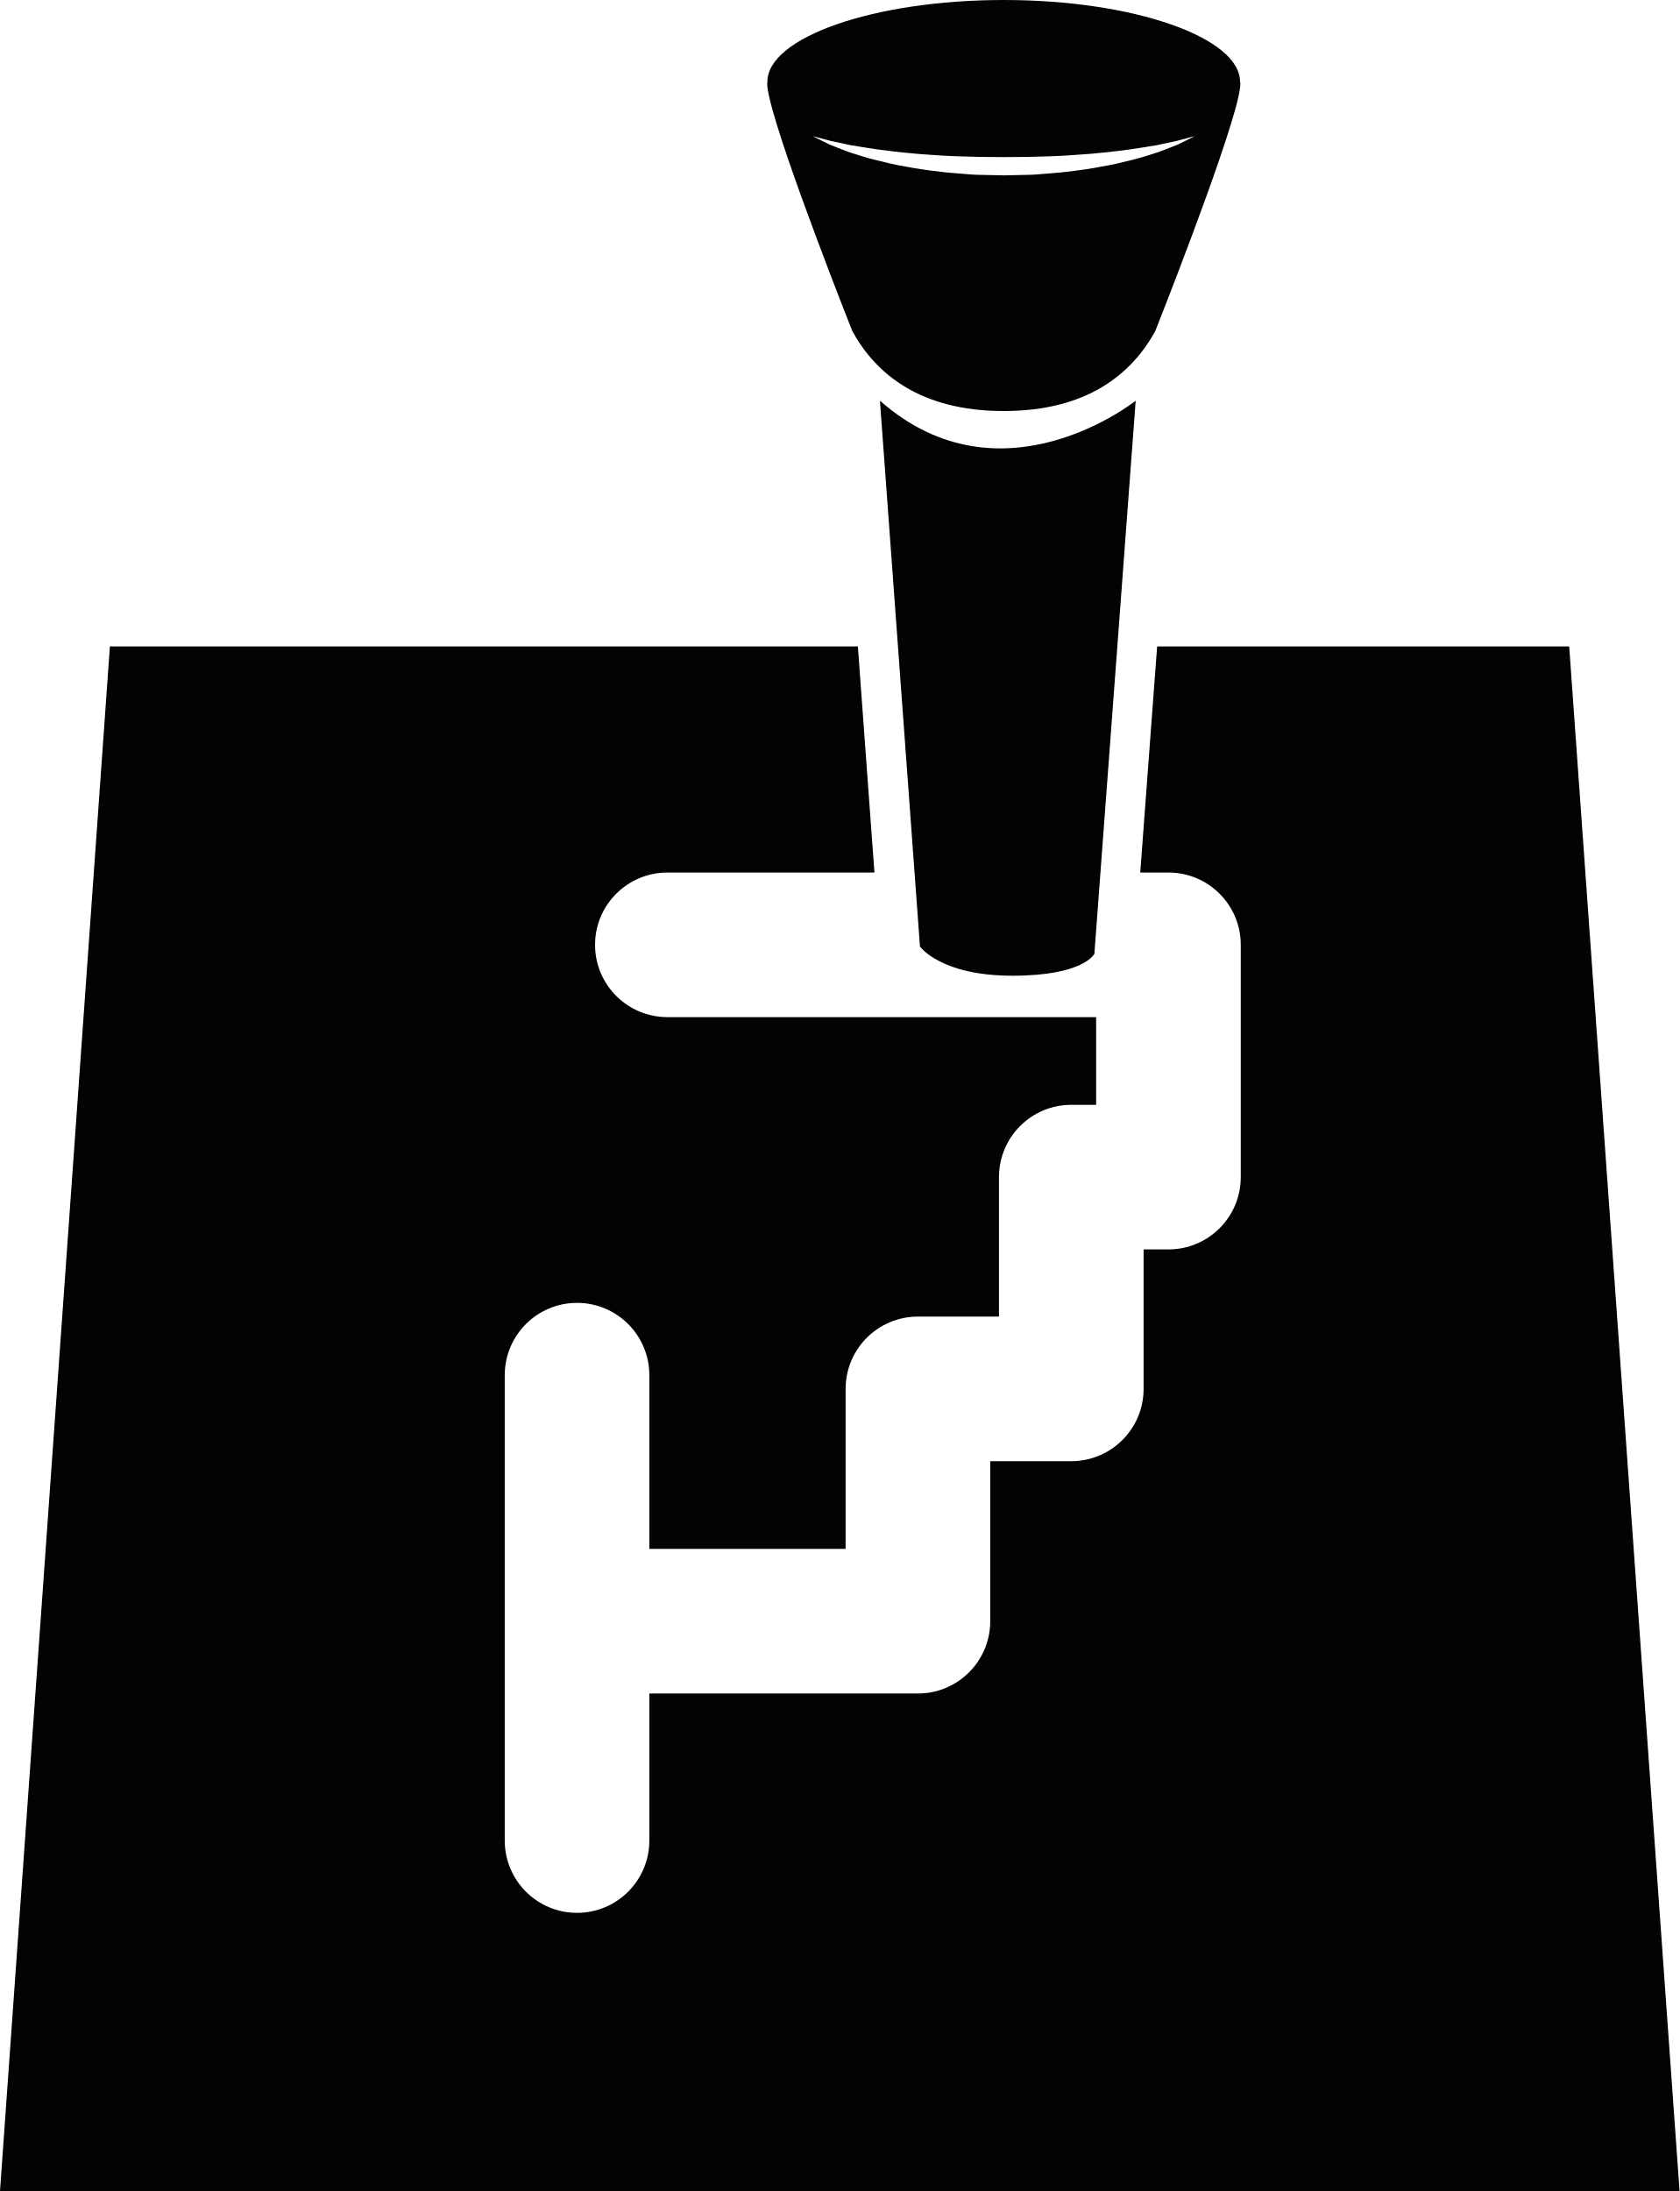
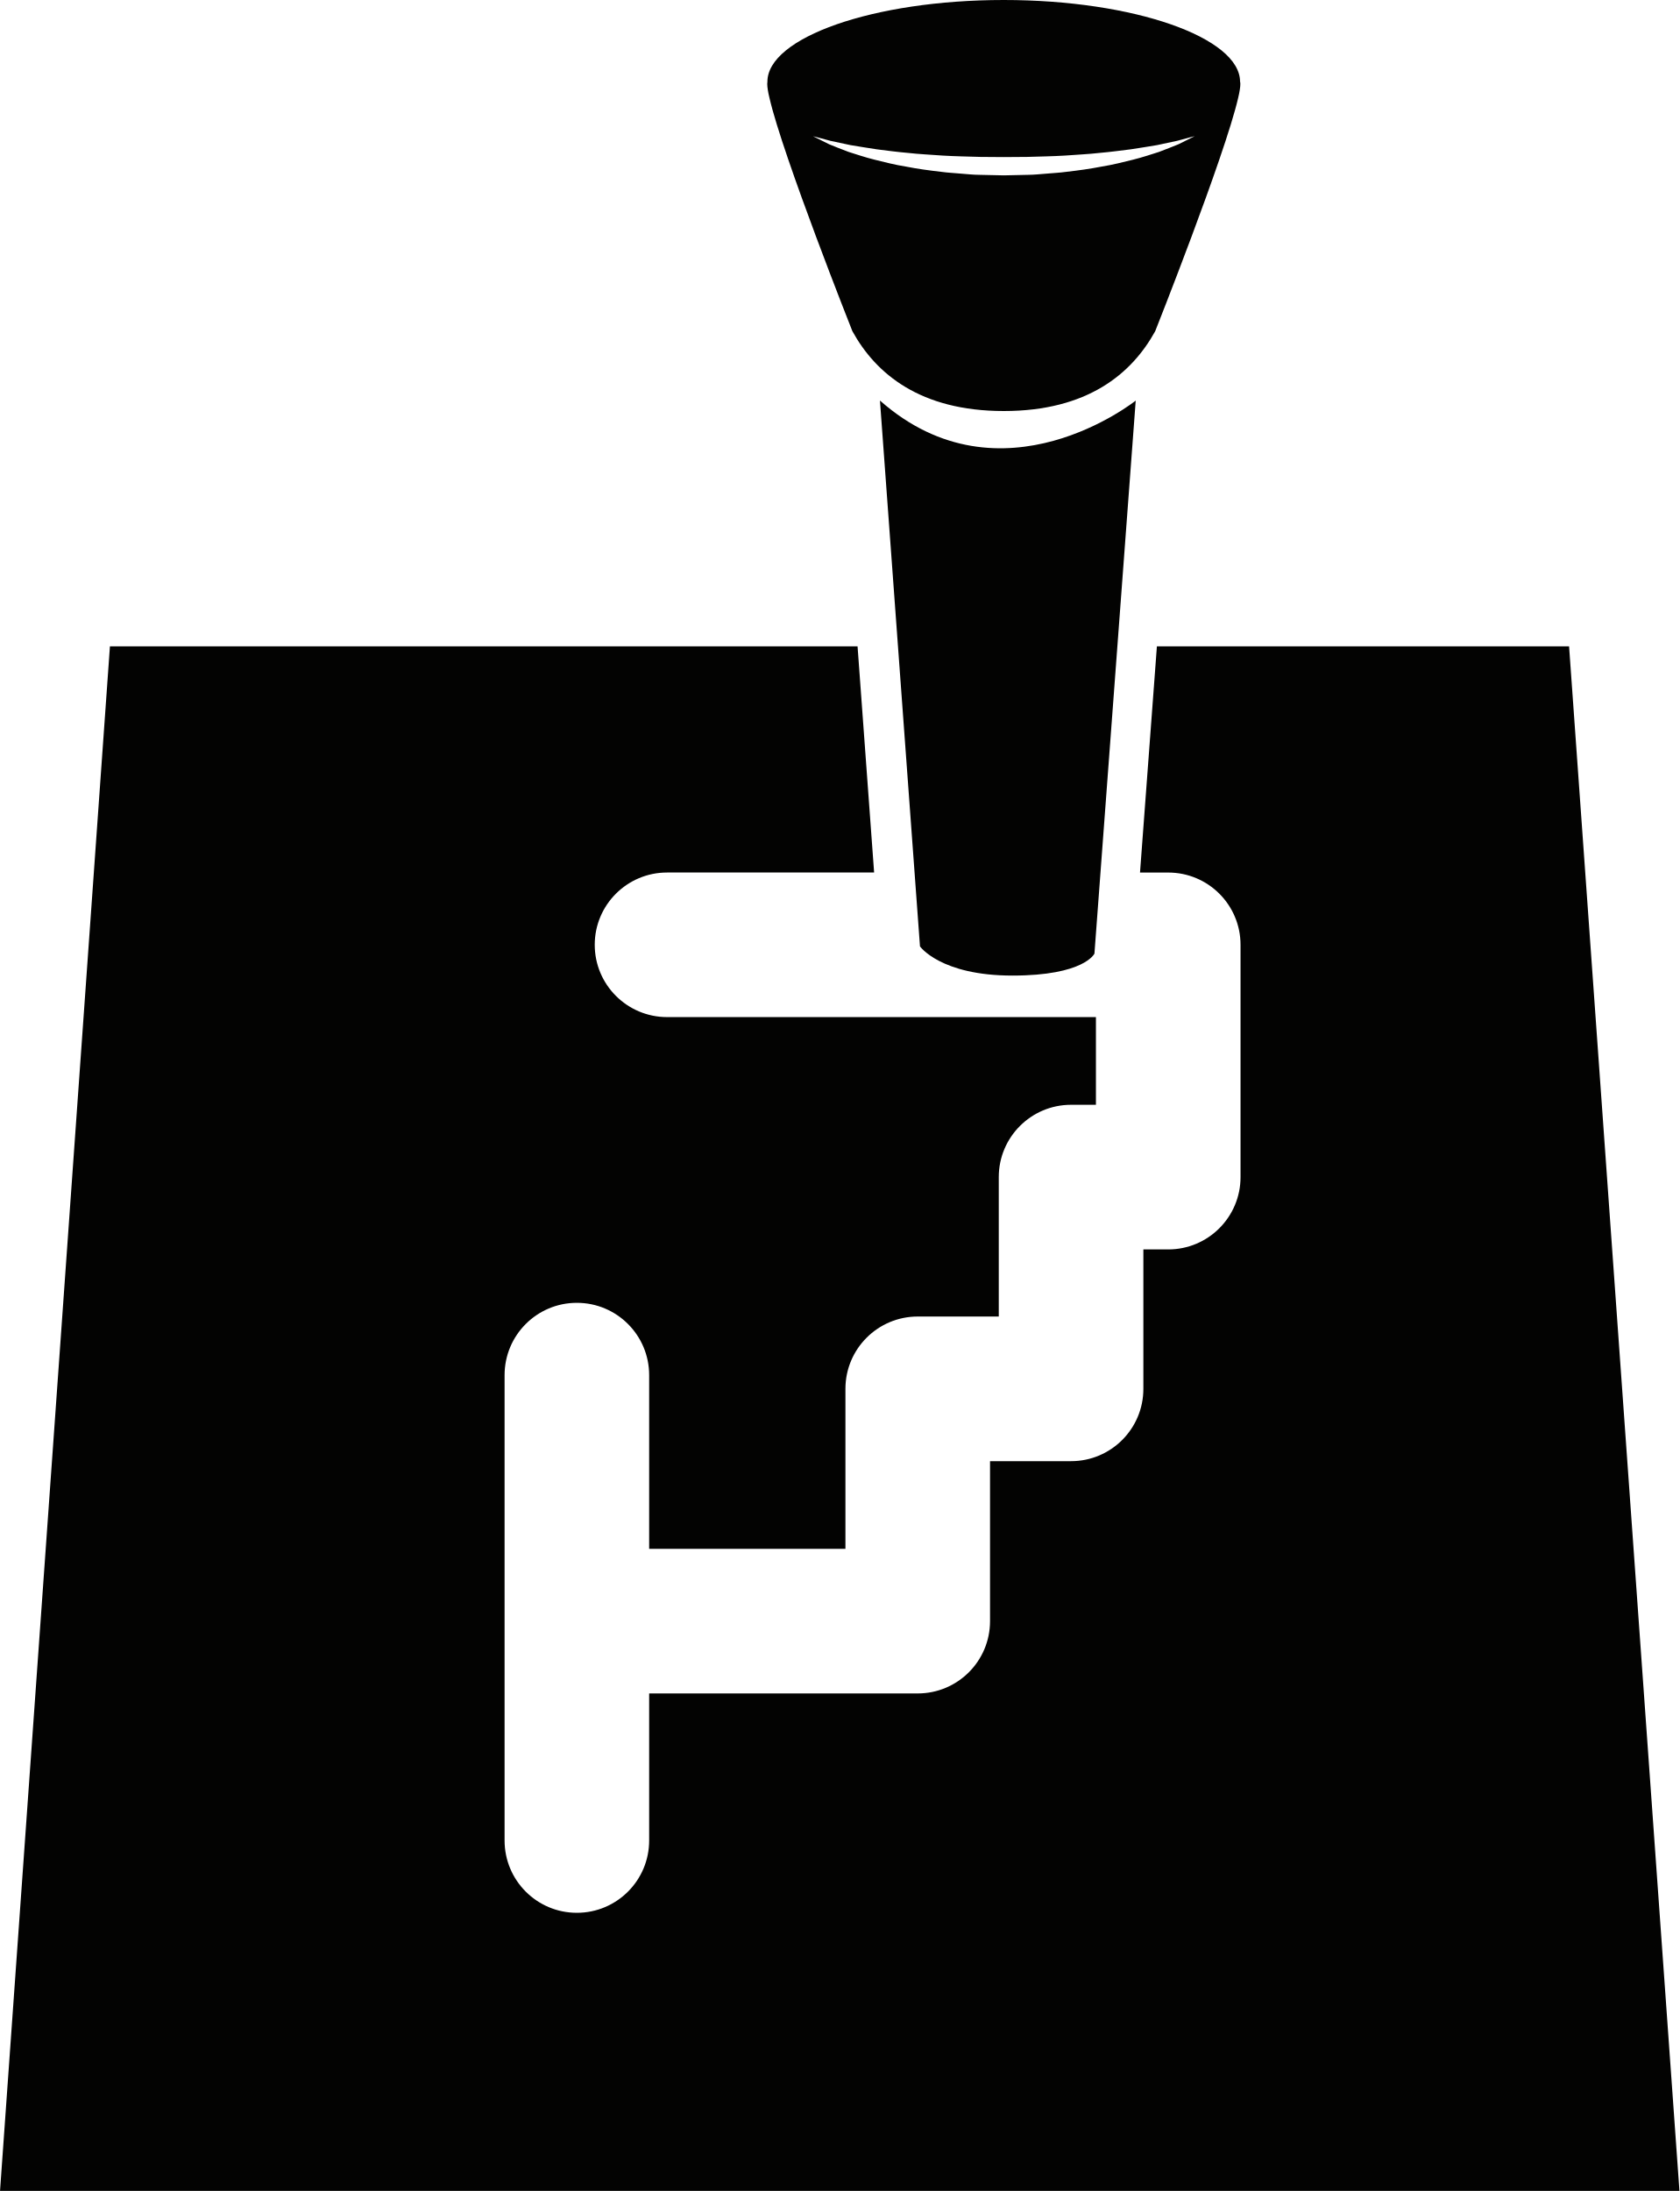
- <svg xmlns="http://www.w3.org/2000/svg" version="1.1" viewBox="0 0 76.66 100" id="svg9" width="76.66" height="100">
-   <defs id="defs13" />
-   <path style="fill:#030302;stroke-width:0.428" d="M 45.813,0 C 39.854,0 35.018,1.721 35.026,3.736 35.007,3.839 35.026,4.025 35.076,4.275 35.087,4.342 35.104,4.409 35.121,4.474 35.726,7.111 38.903,15.114 38.903,15.114 39.972,17.059 41.998,18.76 45.816,18.76 49.632,18.76 51.658,17.059 52.728,15.114 52.728,15.114 55.906,7.111 56.512,4.474 56.528,4.409 56.543,4.342 56.555,4.275 56.605,4.025 56.625,3.839 56.605,3.736 H 56.599 C 56.607,1.721 51.771,0 45.813,0 Z M 37.098,6.215 C 37.098,6.215 37.39,6.287 37.897,6.427 38.151,6.482 38.459,6.548 38.813,6.624 39.173,6.678 39.573,6.754 40.014,6.815 40.455,6.87 40.93,6.937 41.437,6.98 41.942,7.039 42.48,7.06 43.033,7.103 43.586,7.136 44.16,7.145 44.741,7.162 45.098,7.166 45.454,7.17 45.813,7.17 46.171,7.17 46.527,7.167 46.884,7.162 47.465,7.145 48.04,7.136 48.594,7.103 49.146,7.06 49.682,7.039 50.188,6.98 50.695,6.937 51.17,6.87 51.611,6.815 52.052,6.754 52.453,6.678 52.812,6.624 53.165,6.548 53.474,6.482 53.728,6.427 54.235,6.288 54.527,6.215 54.527,6.215 54.527,6.215 54.258,6.354 53.786,6.585 53.543,6.684 53.243,6.805 52.894,6.935 52.543,7.044 52.148,7.181 51.707,7.29 51.267,7.397 50.788,7.524 50.273,7.604 49.761,7.705 49.218,7.78 48.654,7.843 48.372,7.883 48.084,7.895 47.793,7.923 47.501,7.944 47.208,7.979 46.91,7.98 46.549,7.99 46.181,7.998 45.813,8.004 45.444,7.998 45.073,7.99 44.714,7.98 44.416,7.979 44.121,7.944 43.831,7.923 43.539,7.895 43.252,7.884 42.97,7.843 42.406,7.78 41.862,7.705 41.35,7.604 40.836,7.524 40.358,7.398 39.916,7.29 39.476,7.182 39.08,7.044 38.729,6.935 38.381,6.805 38.081,6.684 37.837,6.585 37.365,6.354 37.098,6.215 37.098,6.215 Z M 40.163,18.289 41.99,43.201 C 41.99,43.201 42.925,44.533 46.208,44.533 49.491,44.533 49.951,43.53 49.951,43.53 L 51.836,18.289 C 51.835,18.289 45.712,23.185 40.165,18.289 Z M 5.016,29.503 0,100 H 76.66 L 71.623,29.503 H 52.815 L 52.044,39.824 H 53.331 C 55.154,39.824 56.632,41.3 56.632,43.123 V 53.725 C 56.632,55.547 55.154,57.025 53.331,57.025 H 52.197 V 63.39 C 52.197,65.213 50.719,66.691 48.896,66.691 H 45.197 V 73.992 C 45.197,75.815 43.72,77.293 41.897,77.293 H 29.638 V 84.005 C 29.638,85.827 28.16,87.305 26.337,87.305 24.515,87.305 23.038,85.827 23.038,84.005 V 62.766 C 23.038,60.943 24.515,59.465 26.337,59.465 28.16,59.465 29.638,60.943 29.638,62.766 V 70.693 H 38.596 V 63.392 C 38.596,61.569 40.074,60.091 41.897,60.091 H 45.596 V 53.726 C 45.596,51.904 47.073,50.426 48.896,50.426 H 50.031 V 46.423 H 30.462 C 28.639,46.423 27.16,44.945 27.16,43.123 27.16,41.3 28.639,39.824 30.462,39.824 H 39.912 L 39.156,29.503 Z" id="path2" />
+ <svg xmlns="http://www.w3.org/2000/svg" version="1.1" viewBox="0 0 57.49 75">
+   <path d="m34.36 0c-4.469 0-8.096 1.29-8.09 2.802-0.014 0.077-1.91e-4 0.216 0.037 0.404 0.009 0.05 0.021 0.101 0.034 0.149 0.454 1.977 2.837 7.98 2.837 7.98 0.802 1.459 2.321 2.735 5.184 2.735 2.863 0 4.382-1.276 5.184-2.735 0 0 2.383-6.002 2.838-7.98 0.012-0.049 0.023-0.099 0.033-0.149 0.037-0.188 0.052-0.327 0.037-0.404h-0.004c0.006-1.512-3.621-2.802-8.09-2.802zm-6.536 4.661s0.219 0.054 0.6 0.159c0.19 0.041 0.422 0.091 0.687 0.147 0.27 0.041 0.57 0.098 0.9 0.144 0.331 0.041 0.687 0.091 1.068 0.123 0.379 0.044 0.782 0.06 1.197 0.092 0.415 0.025 0.845 0.032 1.281 0.045 0.268 0.003 0.535 0.006 0.804 0.006 0.269 3.21e-4 0.536-0.002 0.804-0.006 0.436-0.013 0.867-0.02 1.282-0.045 0.414-0.032 0.817-0.048 1.196-0.092 0.38-0.032 0.736-0.083 1.068-0.123 0.33-0.046 0.631-0.103 0.9-0.144 0.265-0.057 0.497-0.106 0.687-0.147 0.38-0.105 0.6-0.159 0.6-0.159s-0.202 0.104-0.556 0.277c-0.183 0.074-0.407 0.165-0.669 0.263-0.263 0.082-0.56 0.185-0.89 0.266-0.33 0.081-0.69 0.175-1.075 0.236-0.384 0.075-0.792 0.132-1.215 0.18-0.211 0.03-0.427 0.039-0.645 0.059-0.219 0.016-0.439 0.042-0.662 0.043-0.27 0.008-0.547 0.014-0.823 0.018-0.276-0.004-0.554-0.01-0.824-0.018-0.224-3.21e-4 -0.444-0.027-0.662-0.043-0.219-0.021-0.434-0.029-0.645-0.059-0.423-0.048-0.831-0.104-1.215-0.18-0.386-0.06-0.744-0.155-1.075-0.236-0.33-0.081-0.627-0.184-0.89-0.266-0.261-0.098-0.486-0.188-0.669-0.263-0.354-0.173-0.555-0.277-0.555-0.277zm2.299 9.055 1.37 18.68s0.701 0.999 3.164 0.999c2.463 0 2.808-0.752 2.808-0.752l1.413-18.93c-3.21e-4 0-4.593 3.672-8.753 0zm-26.36 8.411-3.762 52.87h57.49l-3.778-52.87h-14.11l-0.578 7.741h0.966c1.367 0 2.475 1.107 2.475 2.474v7.952c0 1.367-1.109 2.475-2.475 2.475h-0.851v4.773c0 1.367-1.109 2.475-2.475 2.475h-2.774v5.476c0 1.367-1.108 2.475-2.475 2.475h-9.194v5.034c0 1.367-1.108 2.475-2.475 2.475-1.367 0-2.474-1.108-2.474-2.475v-15.93c0-1.367 1.107-2.475 2.474-2.475 1.367 0 2.475 1.108 2.475 2.475v5.945h6.719v-5.476c0-1.367 1.109-2.475 2.475-2.475h2.774v-4.773c0-1.367 1.108-2.475 2.475-2.475h0.851v-3.002h-14.68c-1.367 0-2.477-1.109-2.477-2.475s1.109-2.474 2.477-2.474h7.087l-0.567-7.741z" style="fill:#030302;stroke-width:.321" />
</svg>
